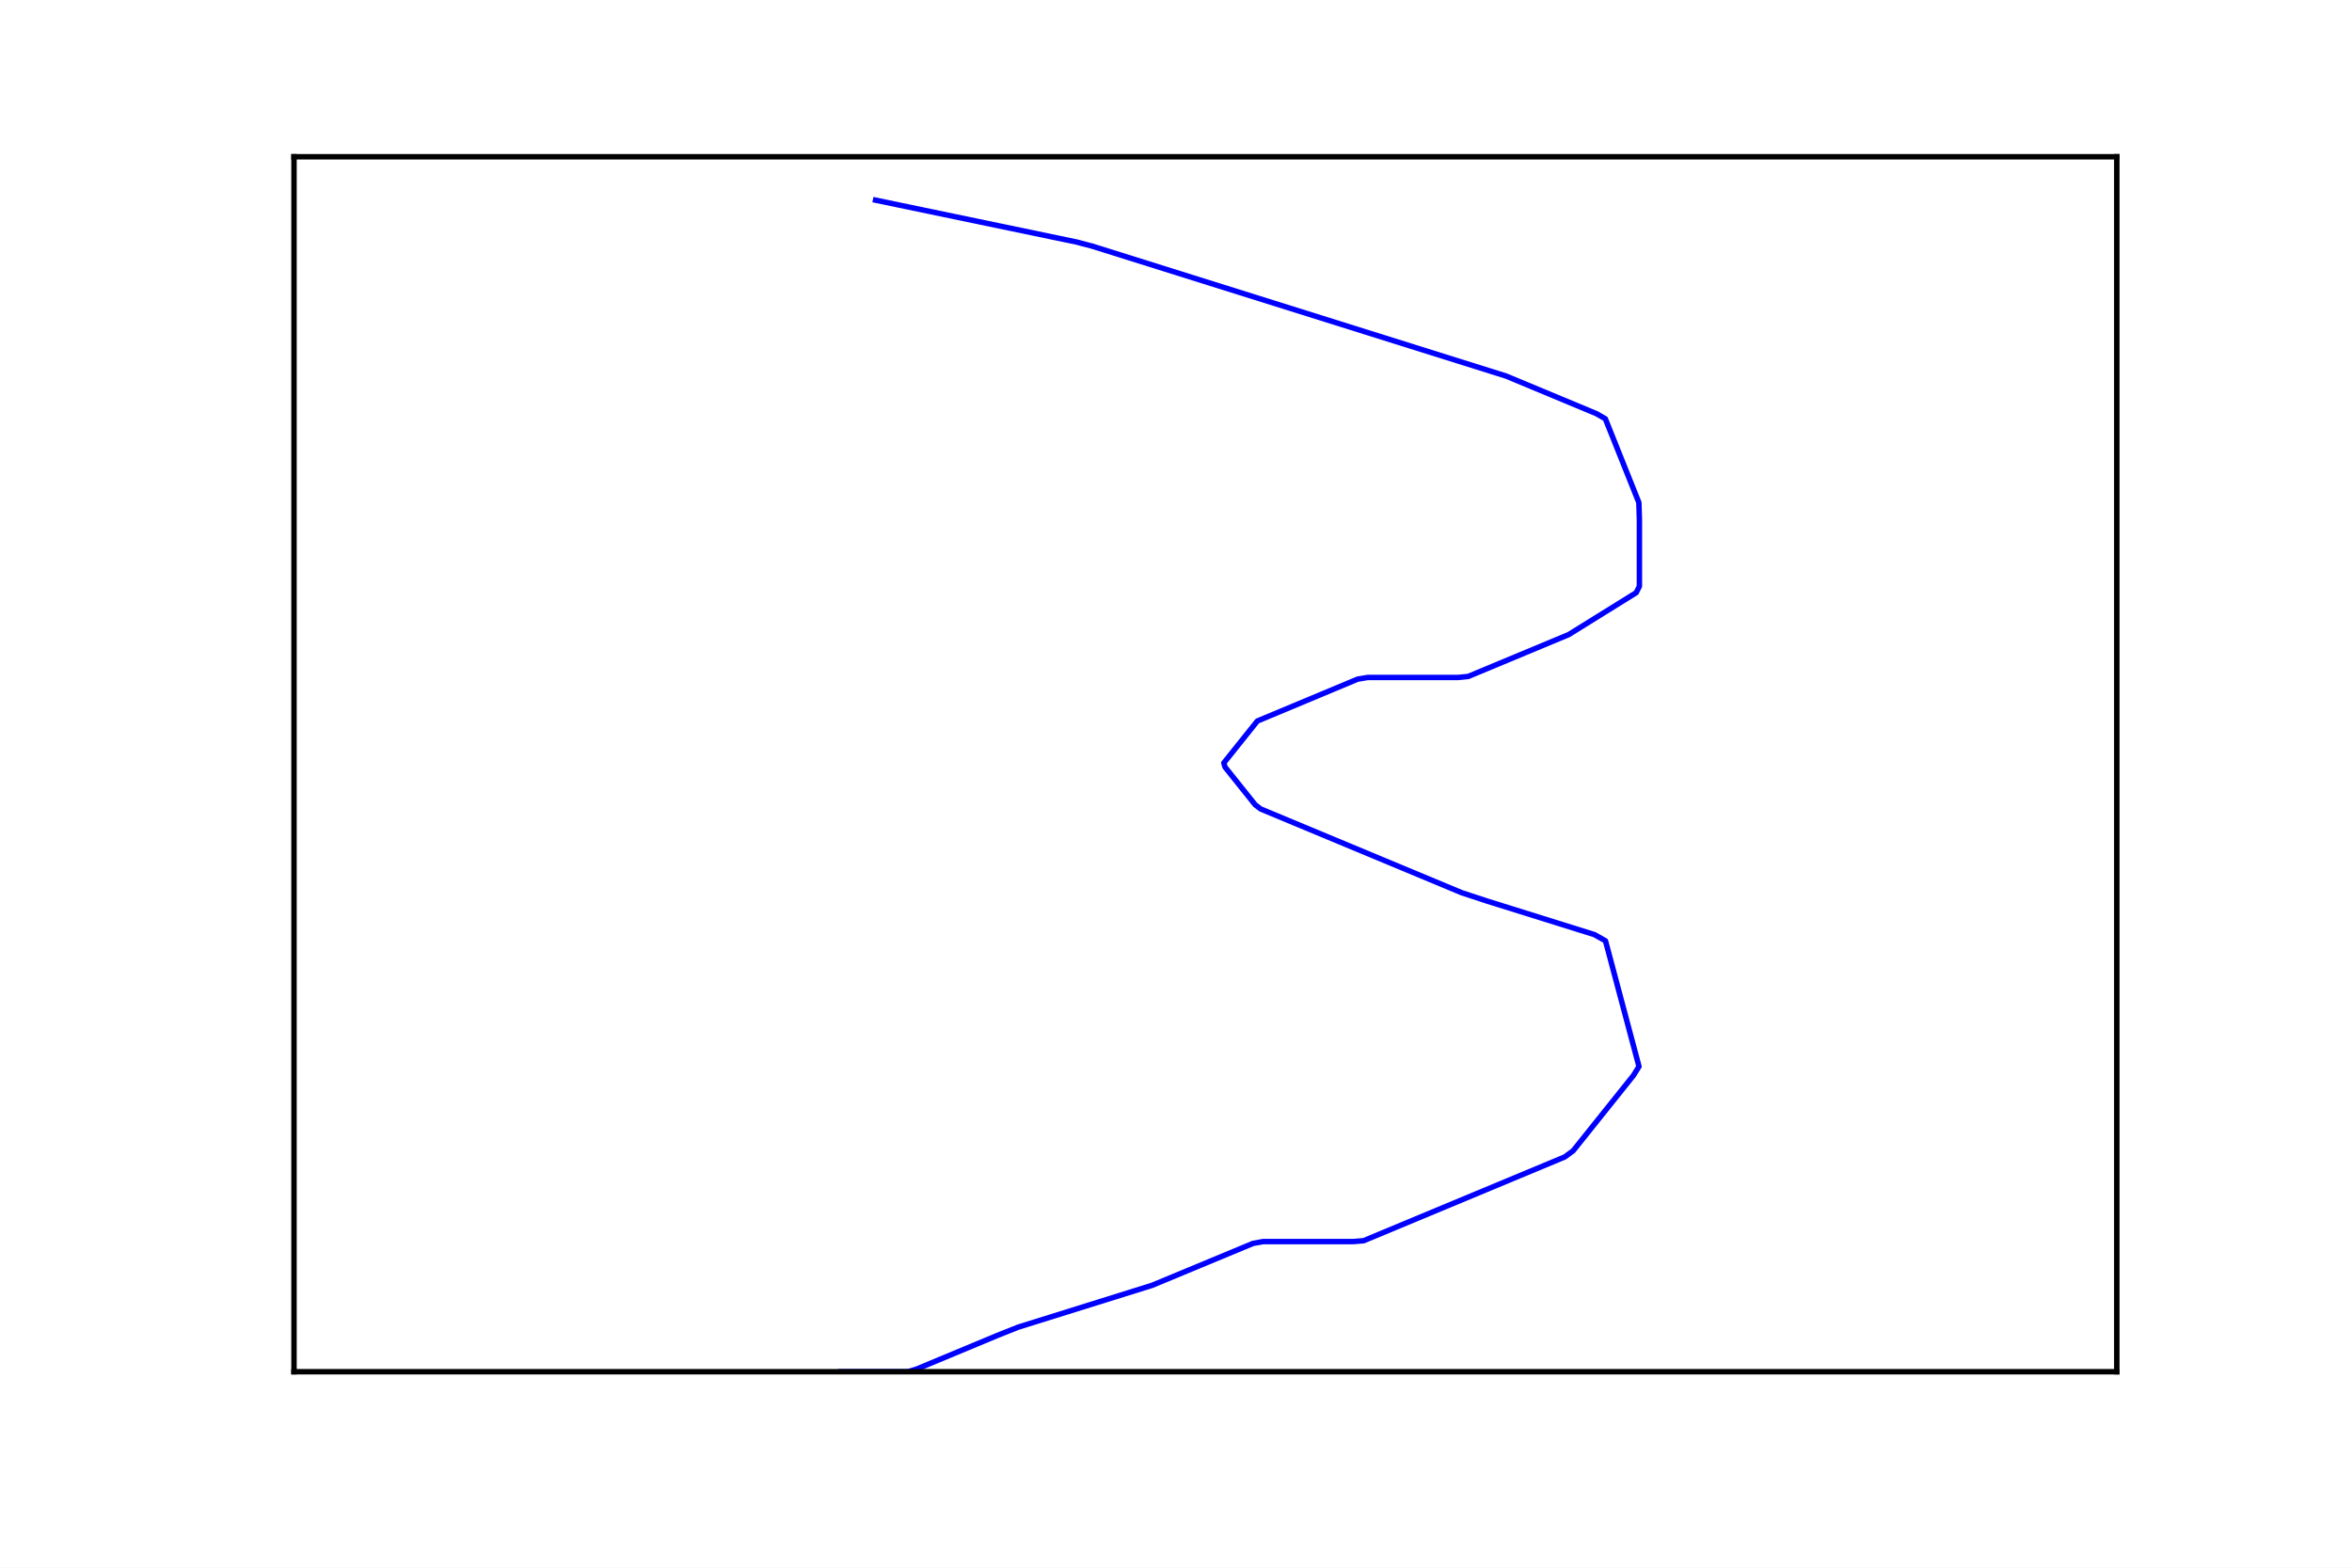
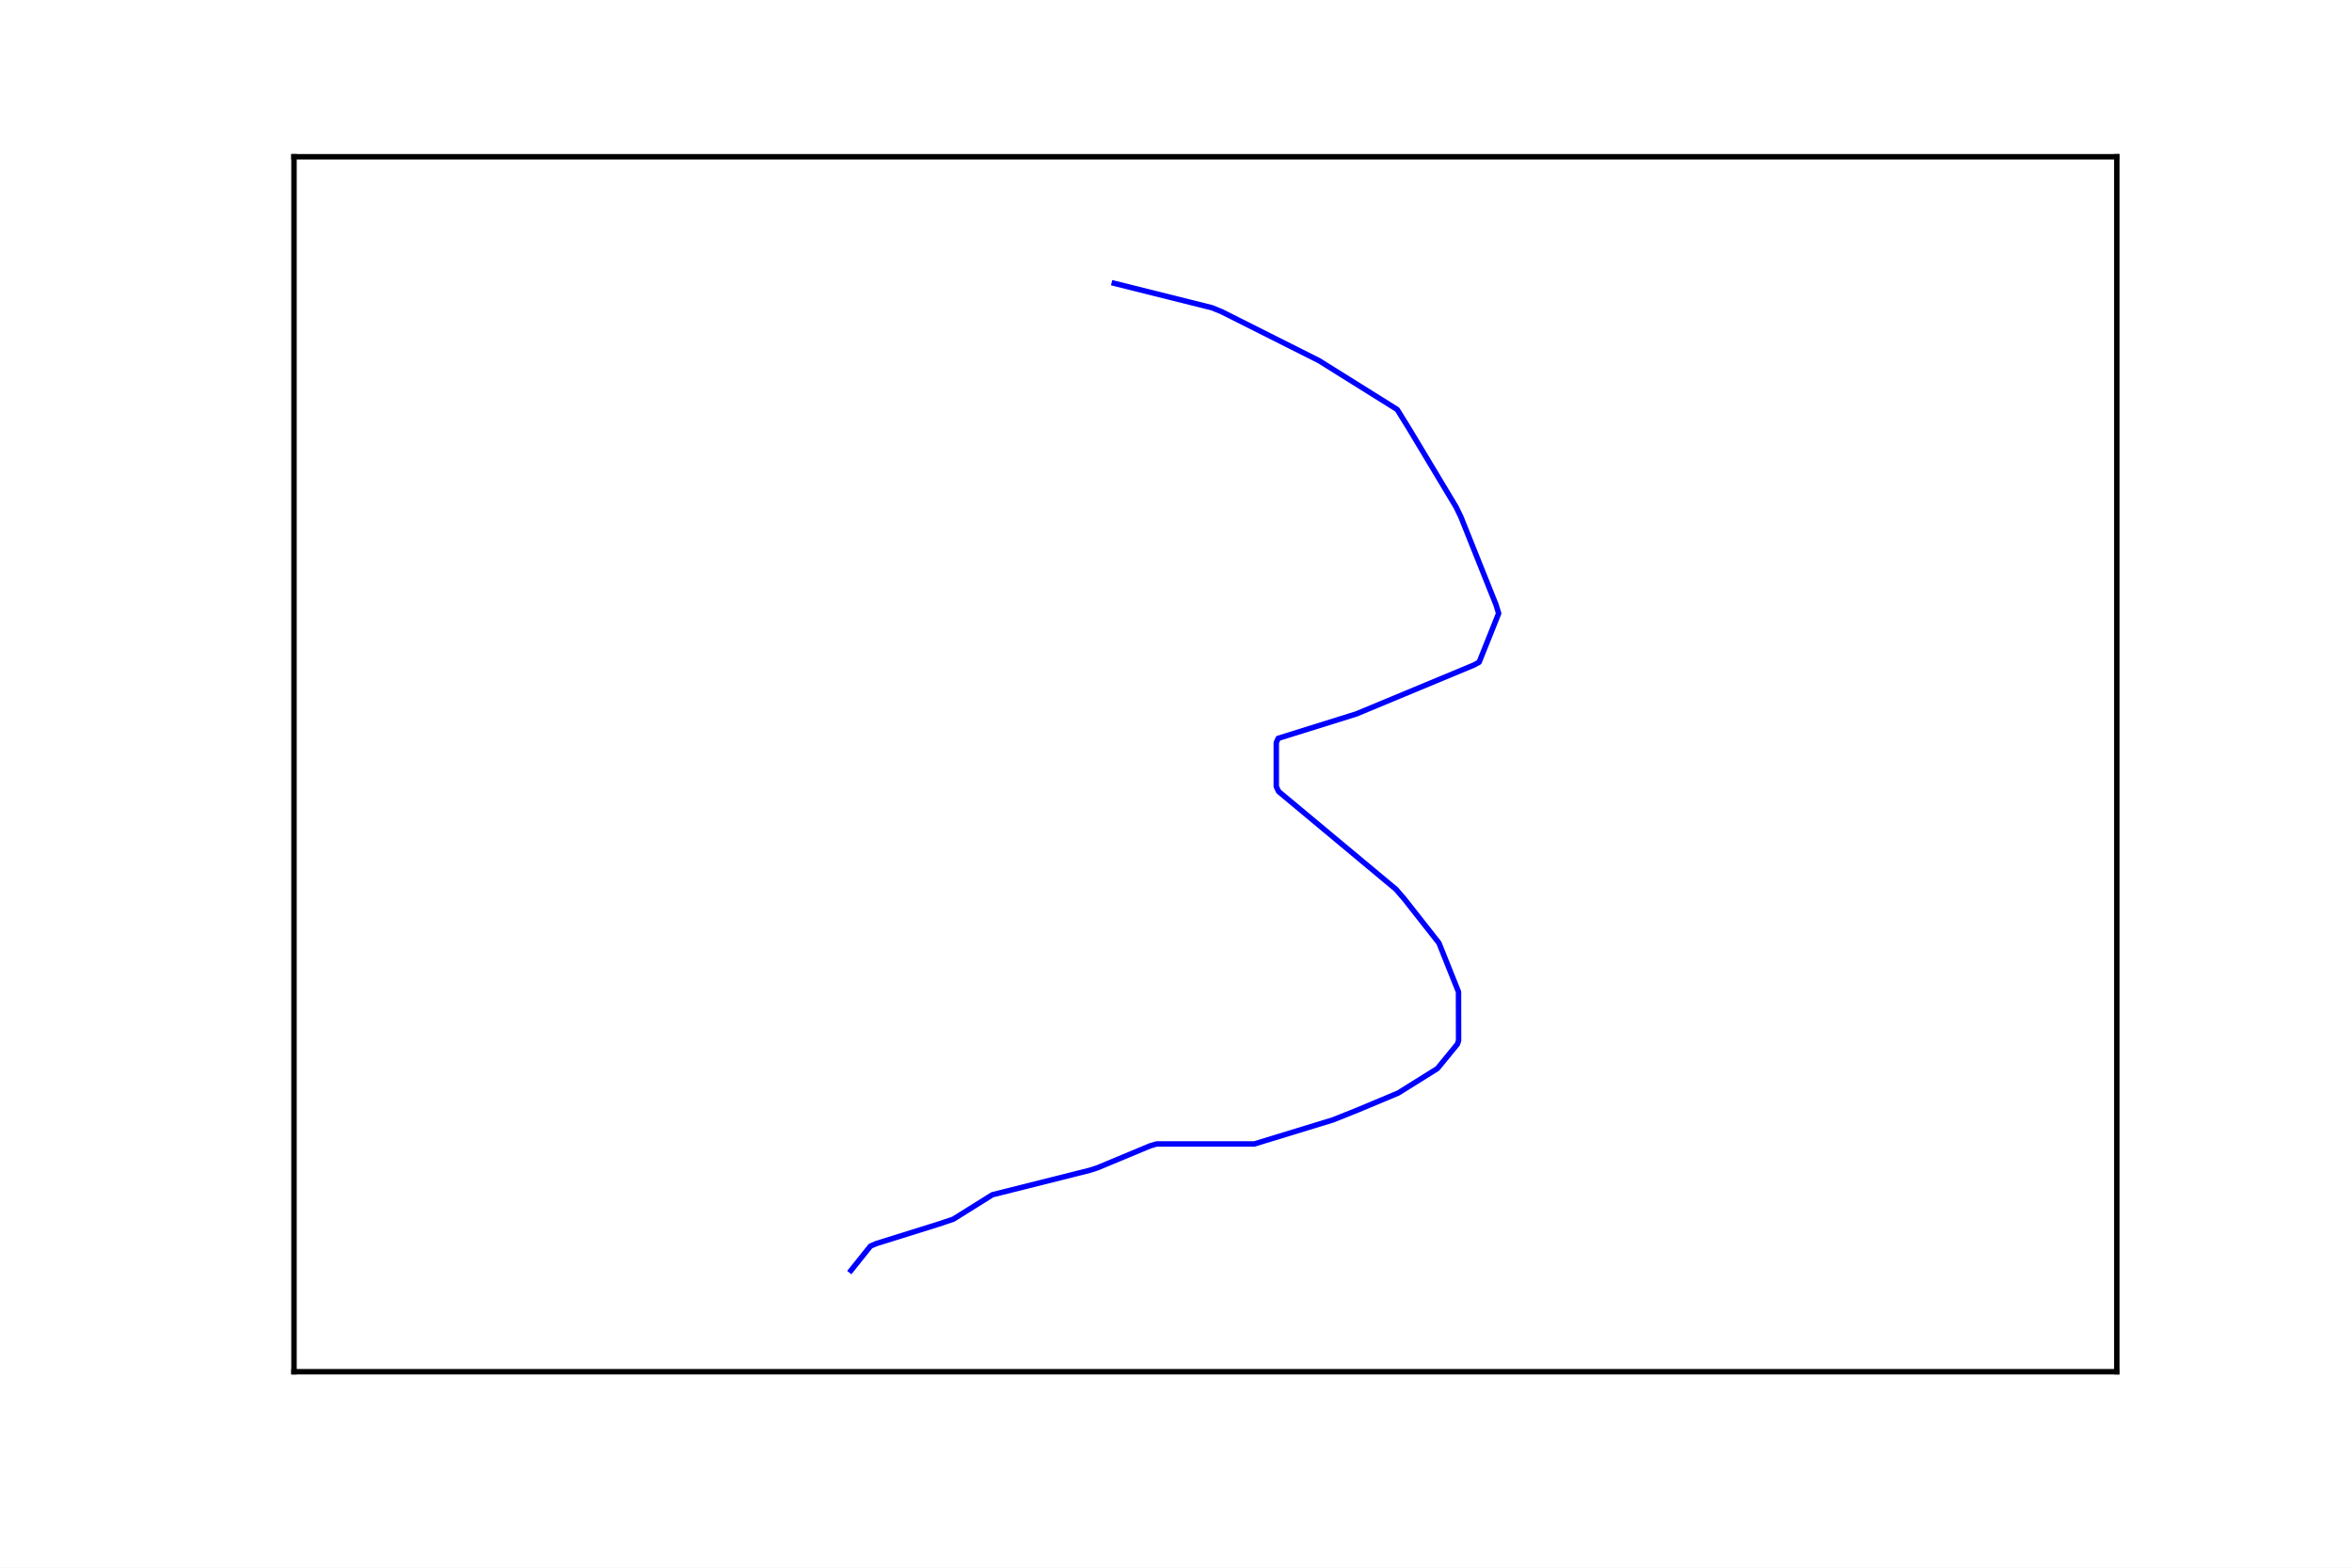
<svg xmlns="http://www.w3.org/2000/svg" height="288pt" version="1.1" viewBox="0 0 432 288" width="432pt">
  <defs>
    <style type="text/css">
*{stroke-linecap:butt;stroke-linejoin:round;stroke-miterlimit:100000;}
  </style>
  </defs>
  <g id="figure_1">
    <g id="patch_1">
      <path d="M 0 288  L 432 288  L 432 0  L 0 0  z " style="fill:#ffffff;" />
    </g>
    <g id="axes_1">
      <g id="patch_2">
        <path d="M 54 252  L 388.8 252  L 388.8 28.8  L 54 28.8  z " style="fill:#ffffff;" />
      </g>
      <g id="line2d_1">
-         <path clip-path="url(#p3fd49d0267)" d="M 160.817 36.771  L 197.75 44.466  L 200.656 45.235  L 276.64 69.088  L 293.26 76.013  L 294.86 76.936  L 301.016 92.325  L 301.114 95.403  L 301.114 107.714  L 300.523 108.884  L 288.138 116.578  L 269.672 124.272  L 267.825 124.457  L 251.205 124.457  L 249.358 124.765  L 230.941 132.459  L 224.786 140.154  L 225.007 140.923  L 230.547 147.848  L 231.557 148.618  L 268.49 164.007  L 273.168 165.545  L 292.866 171.701  L 294.885 172.84  L 301.04 195.923  L 300.031 197.554  L 288.951 211.404  L 287.4 212.543  L 250.466 227.932  L 248.62 228.086  L 232 228.086  L 230.153 228.424  L 211.637 236.119  L 187.015 243.813  L 183.149 245.352  L 168.376 251.508  L 166.751 252  L 154.44 252  L 154.44 252  " style="fill:none;stroke:#0000ff;stroke-linecap:square;" />
+         <path clip-path="url(#p05723fb8c4)" d="M 204.66 52.05  L 222.614 56.538  L 224.409 57.275  L 242.262 66.251  L 256.625 75.228  L 258.808 78.747  L 267.426 93.11  L 268.302 94.905  L 274.765 111.064  L 275.268 112.68  L 271.677 121.656  L 270.715 122.177  L 249.128 131.154  L 234.765 135.642  L 234.42 136.432  L 234.42 144.511  L 234.851 145.409  L 256.395 163.363  L 257.946 165.158  L 264.295 173.237  L 267.886 182.214  L 267.9 189.396  L 267.9 191.191  L 267.685 191.819  L 264.008 196.308  L 256.826 200.796  L 249.329 203.938  L 244.833 205.733  L 230.413 210.15  L 212.459 210.15  L 211.238 210.509  L 201.543 214.549  L 200.15 214.997  L 182.283 219.486  L 175.101 223.974  L 172.43 224.872  L 160.939 228.463  L 159.891 228.912  L 156.3 233.4  L 156.3 233.4  " style="fill:none;stroke:#0000ff;stroke-linecap:square;" />
      </g>
      <g id="patch_3">
        <path d="M 54 28.8  L 388.8 28.8  " style="fill:none;stroke:#000000;stroke-linecap:square;stroke-linejoin:miter;" />
      </g>
      <g id="patch_4">
        <path d="M 388.8 252  L 388.8 28.8  " style="fill:none;stroke:#000000;stroke-linecap:square;stroke-linejoin:miter;" />
      </g>
      <g id="patch_5">
        <path d="M 54 252  L 388.8 252  " style="fill:none;stroke:#000000;stroke-linecap:square;stroke-linejoin:miter;" />
      </g>
      <g id="patch_6">
        <path d="M 54 252  L 54 28.8  " style="fill:none;stroke:#000000;stroke-linecap:square;stroke-linejoin:miter;" />
      </g>
    </g>
  </g>
  <defs>
-     <clipPath id="p3fd49d0267">
+     <clipPath id="p05723fb8c4">
      <rect height="223.2" width="334.8" x="54.0" y="28.8" />
    </clipPath>
  </defs>
</svg>
